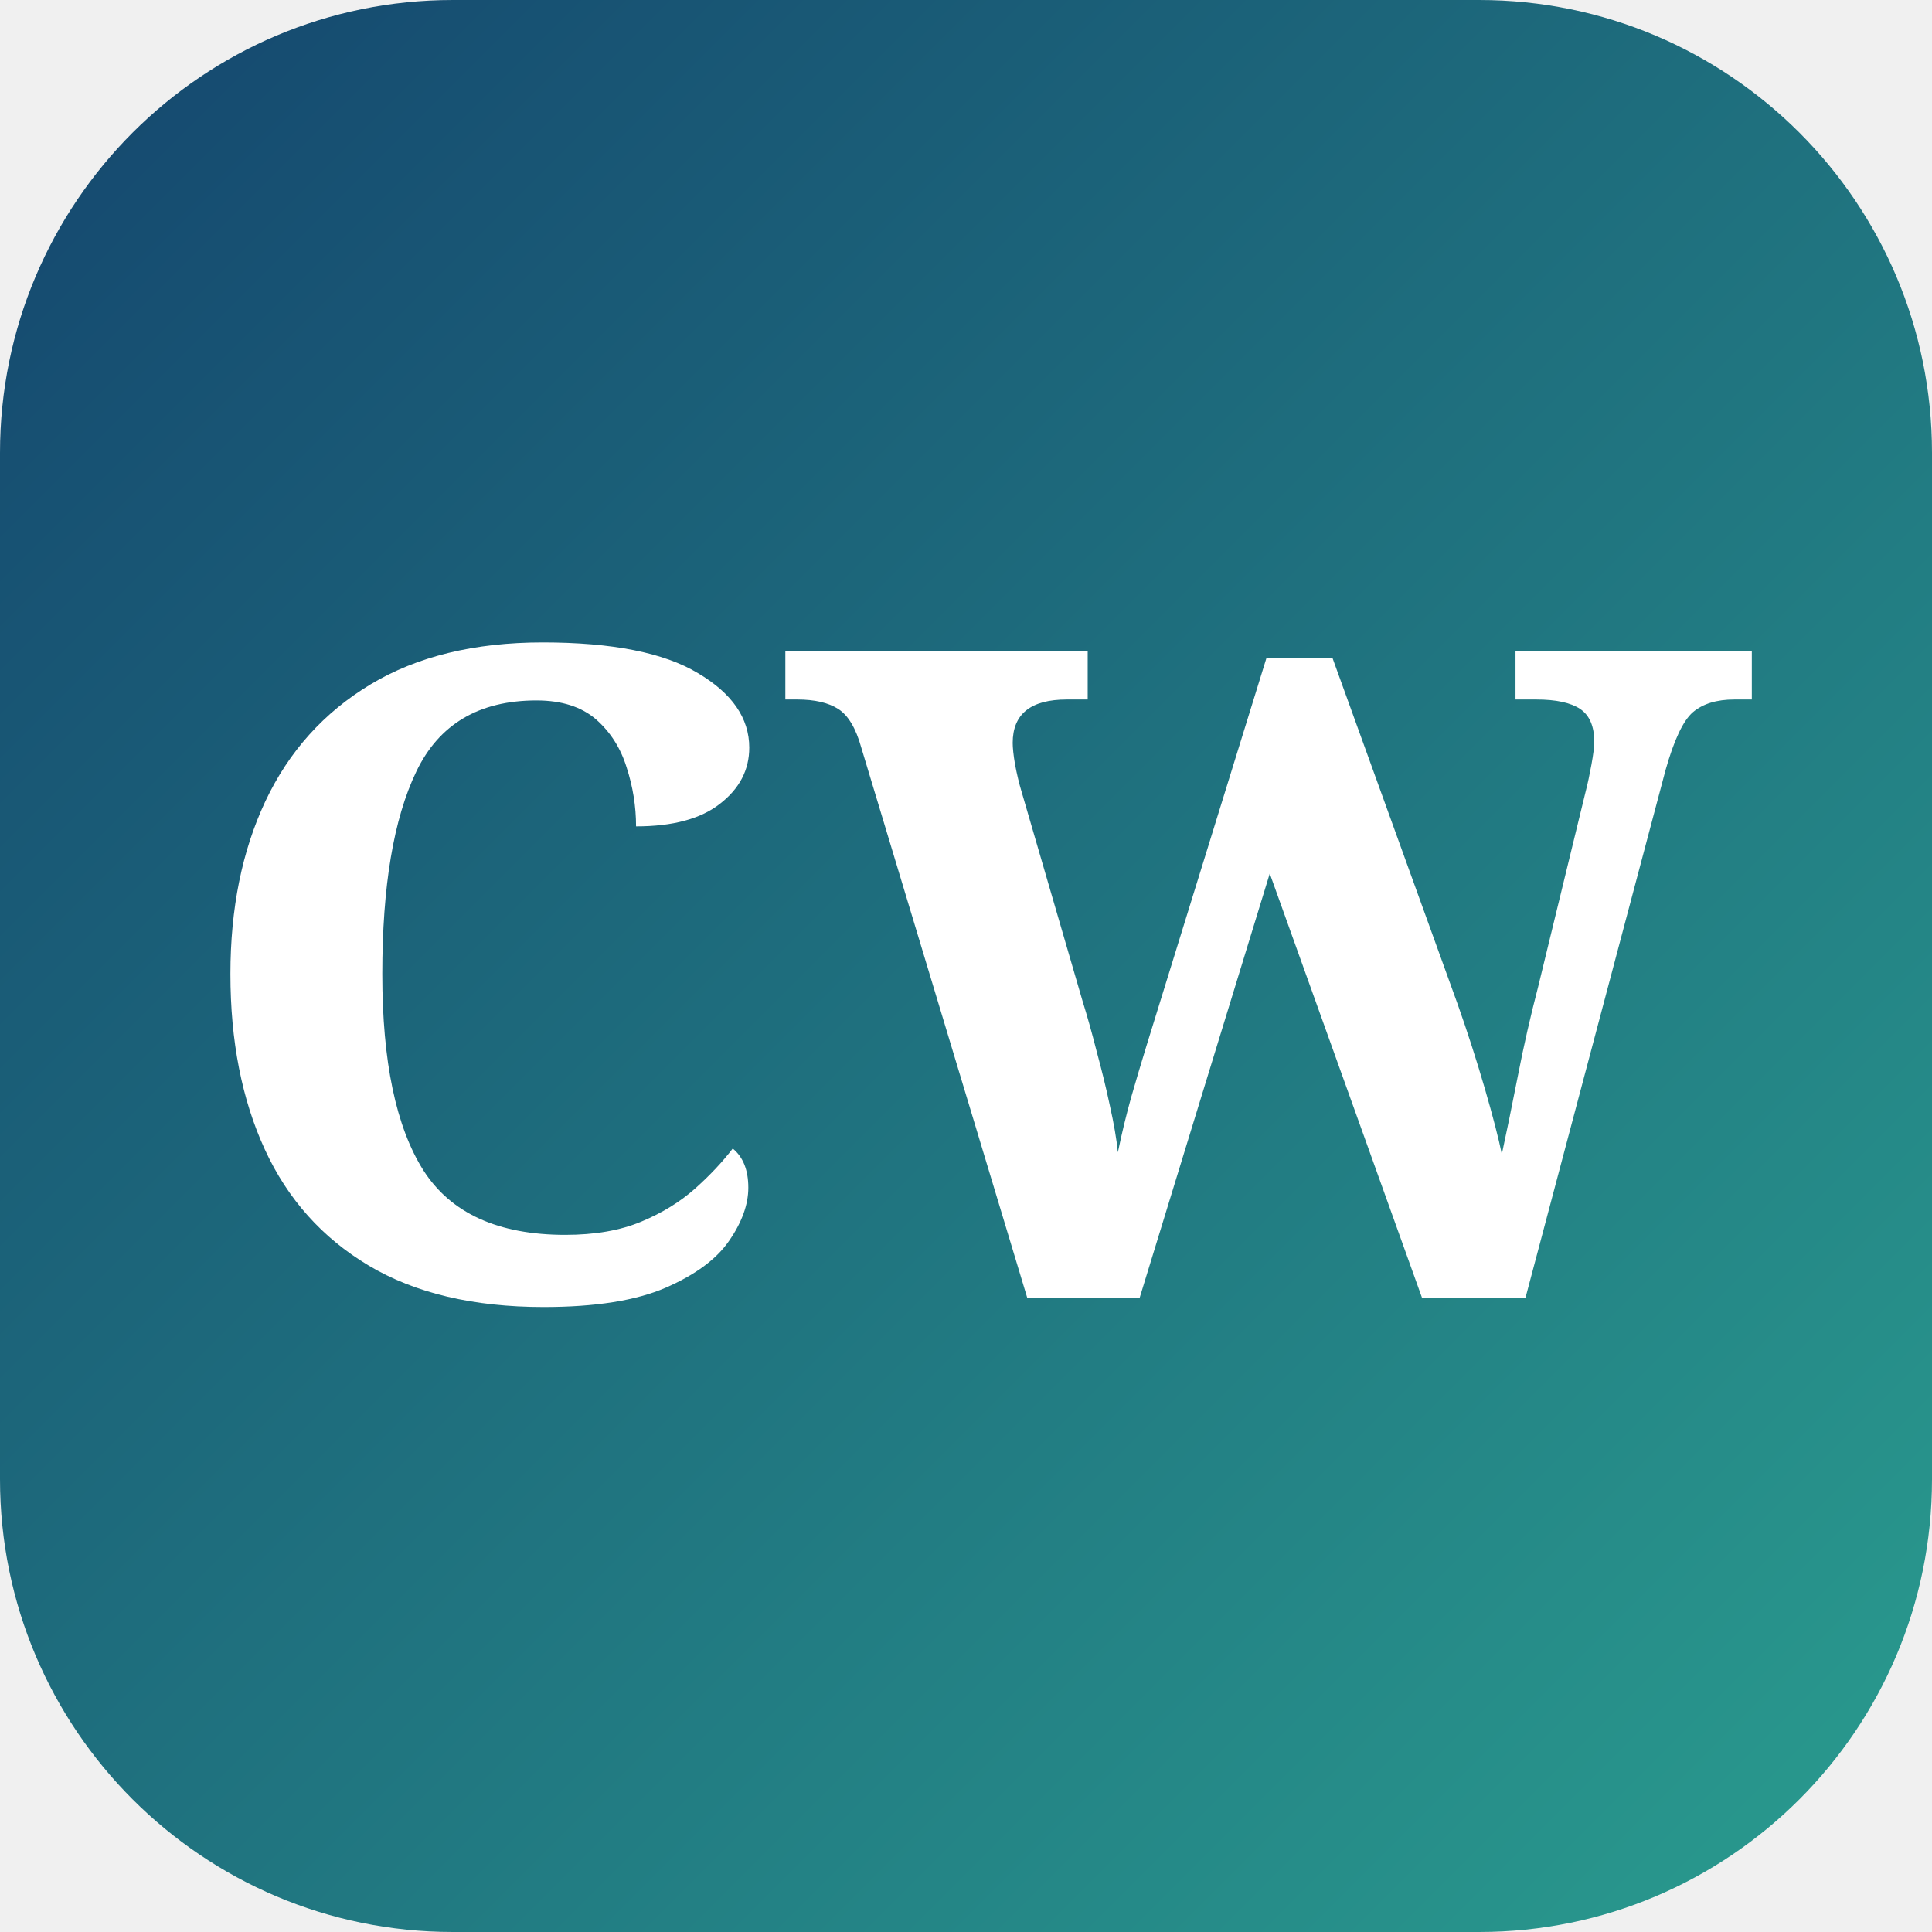
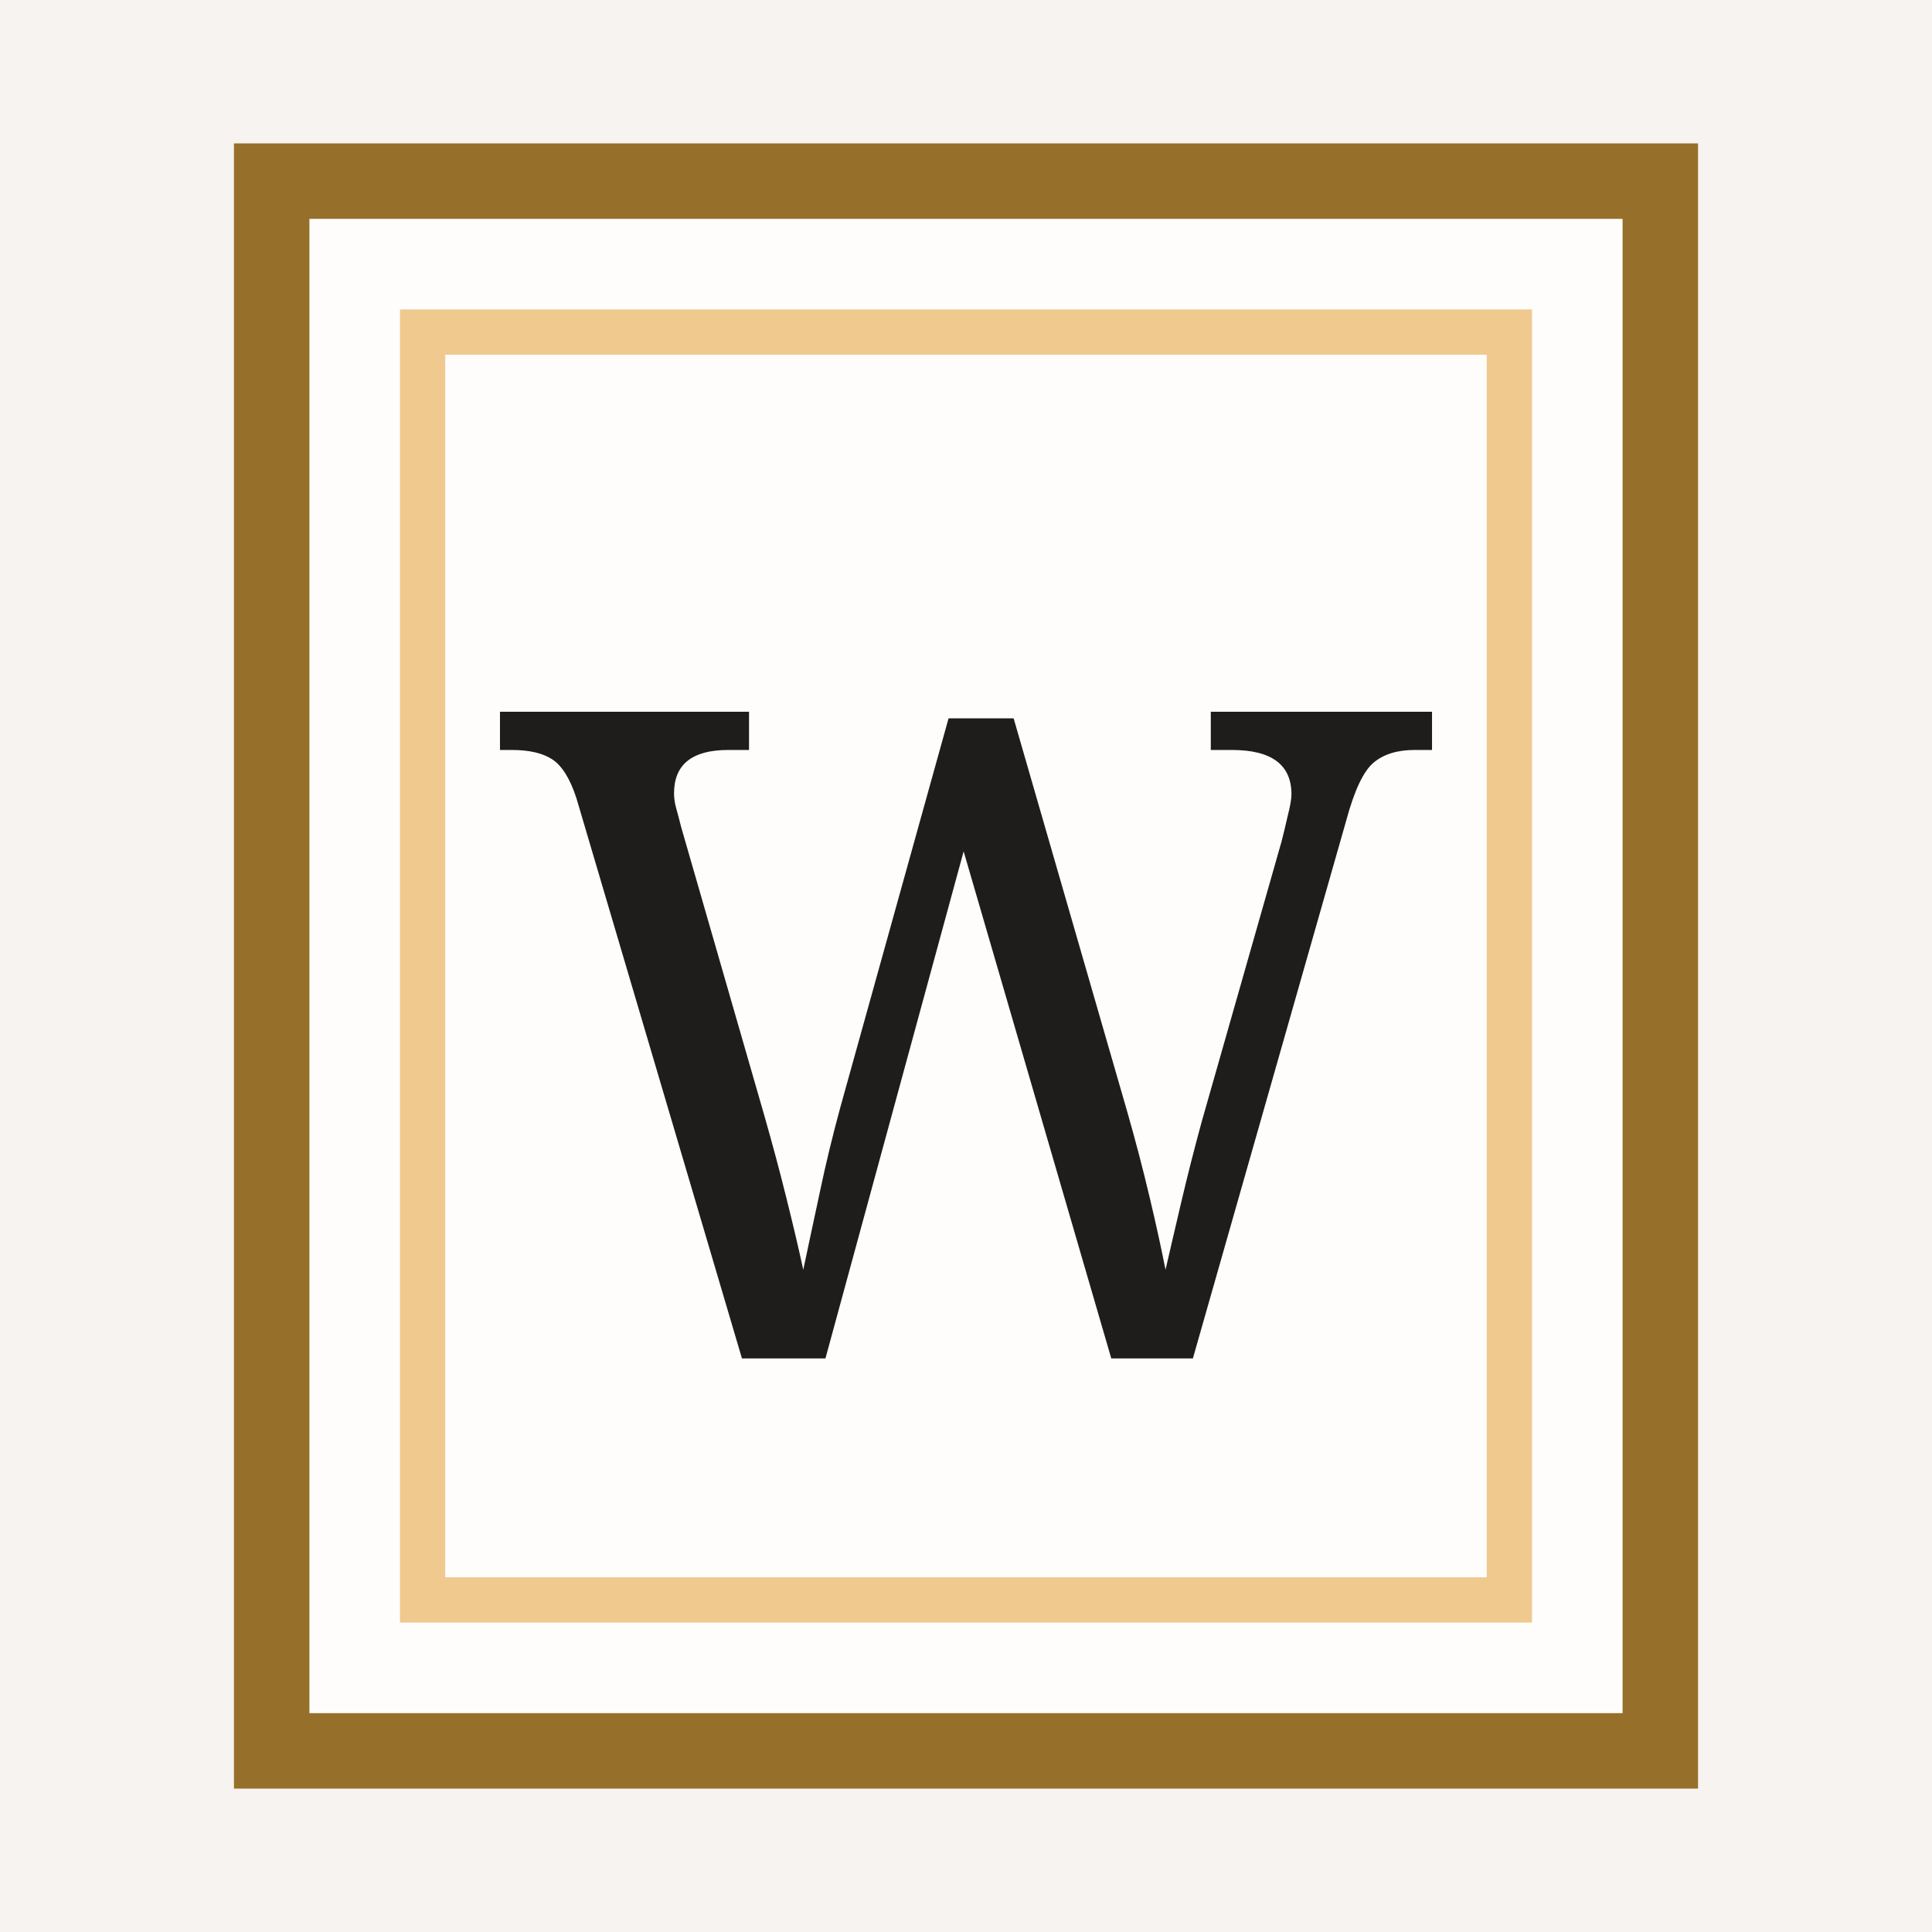
<svg xmlns="http://www.w3.org/2000/svg" viewBox="0 0 64 64">
-   <defs>
-     <linearGradient id="g" x1="0" y1="0" x2="1" y2="1">
-       <stop offset="0" stop-color="#14456e" />
-       <stop offset="1" stop-color="#2a9d8f" />
-     </linearGradient>
-   </defs>
-   <rect width="64" height="64" rx="15" fill="url(#g)" />
-   <text x="32" y="43" font-family="Georgia,serif" font-size="30" font-weight="700" fill="#ffffff" text-anchor="middle">CW</text>
+   <rect width="64" height="64" fill="#f7f3f1" />
+   <rect x="9" y="6" width="46" height="52" fill="#fffdfc" stroke="#96702a" stroke-width="2.5" />
+   <rect x="14" y="11" width="36" height="42" fill="none" stroke="#efc98e" stroke-width="1.5" />
+   <text x="32" y="45" font-family="Cormorant Garamond,Garamond,Georgia,serif" font-size="30" font-weight="500" fill="#1f1d1b" text-anchor="middle">W</text>
</svg>
